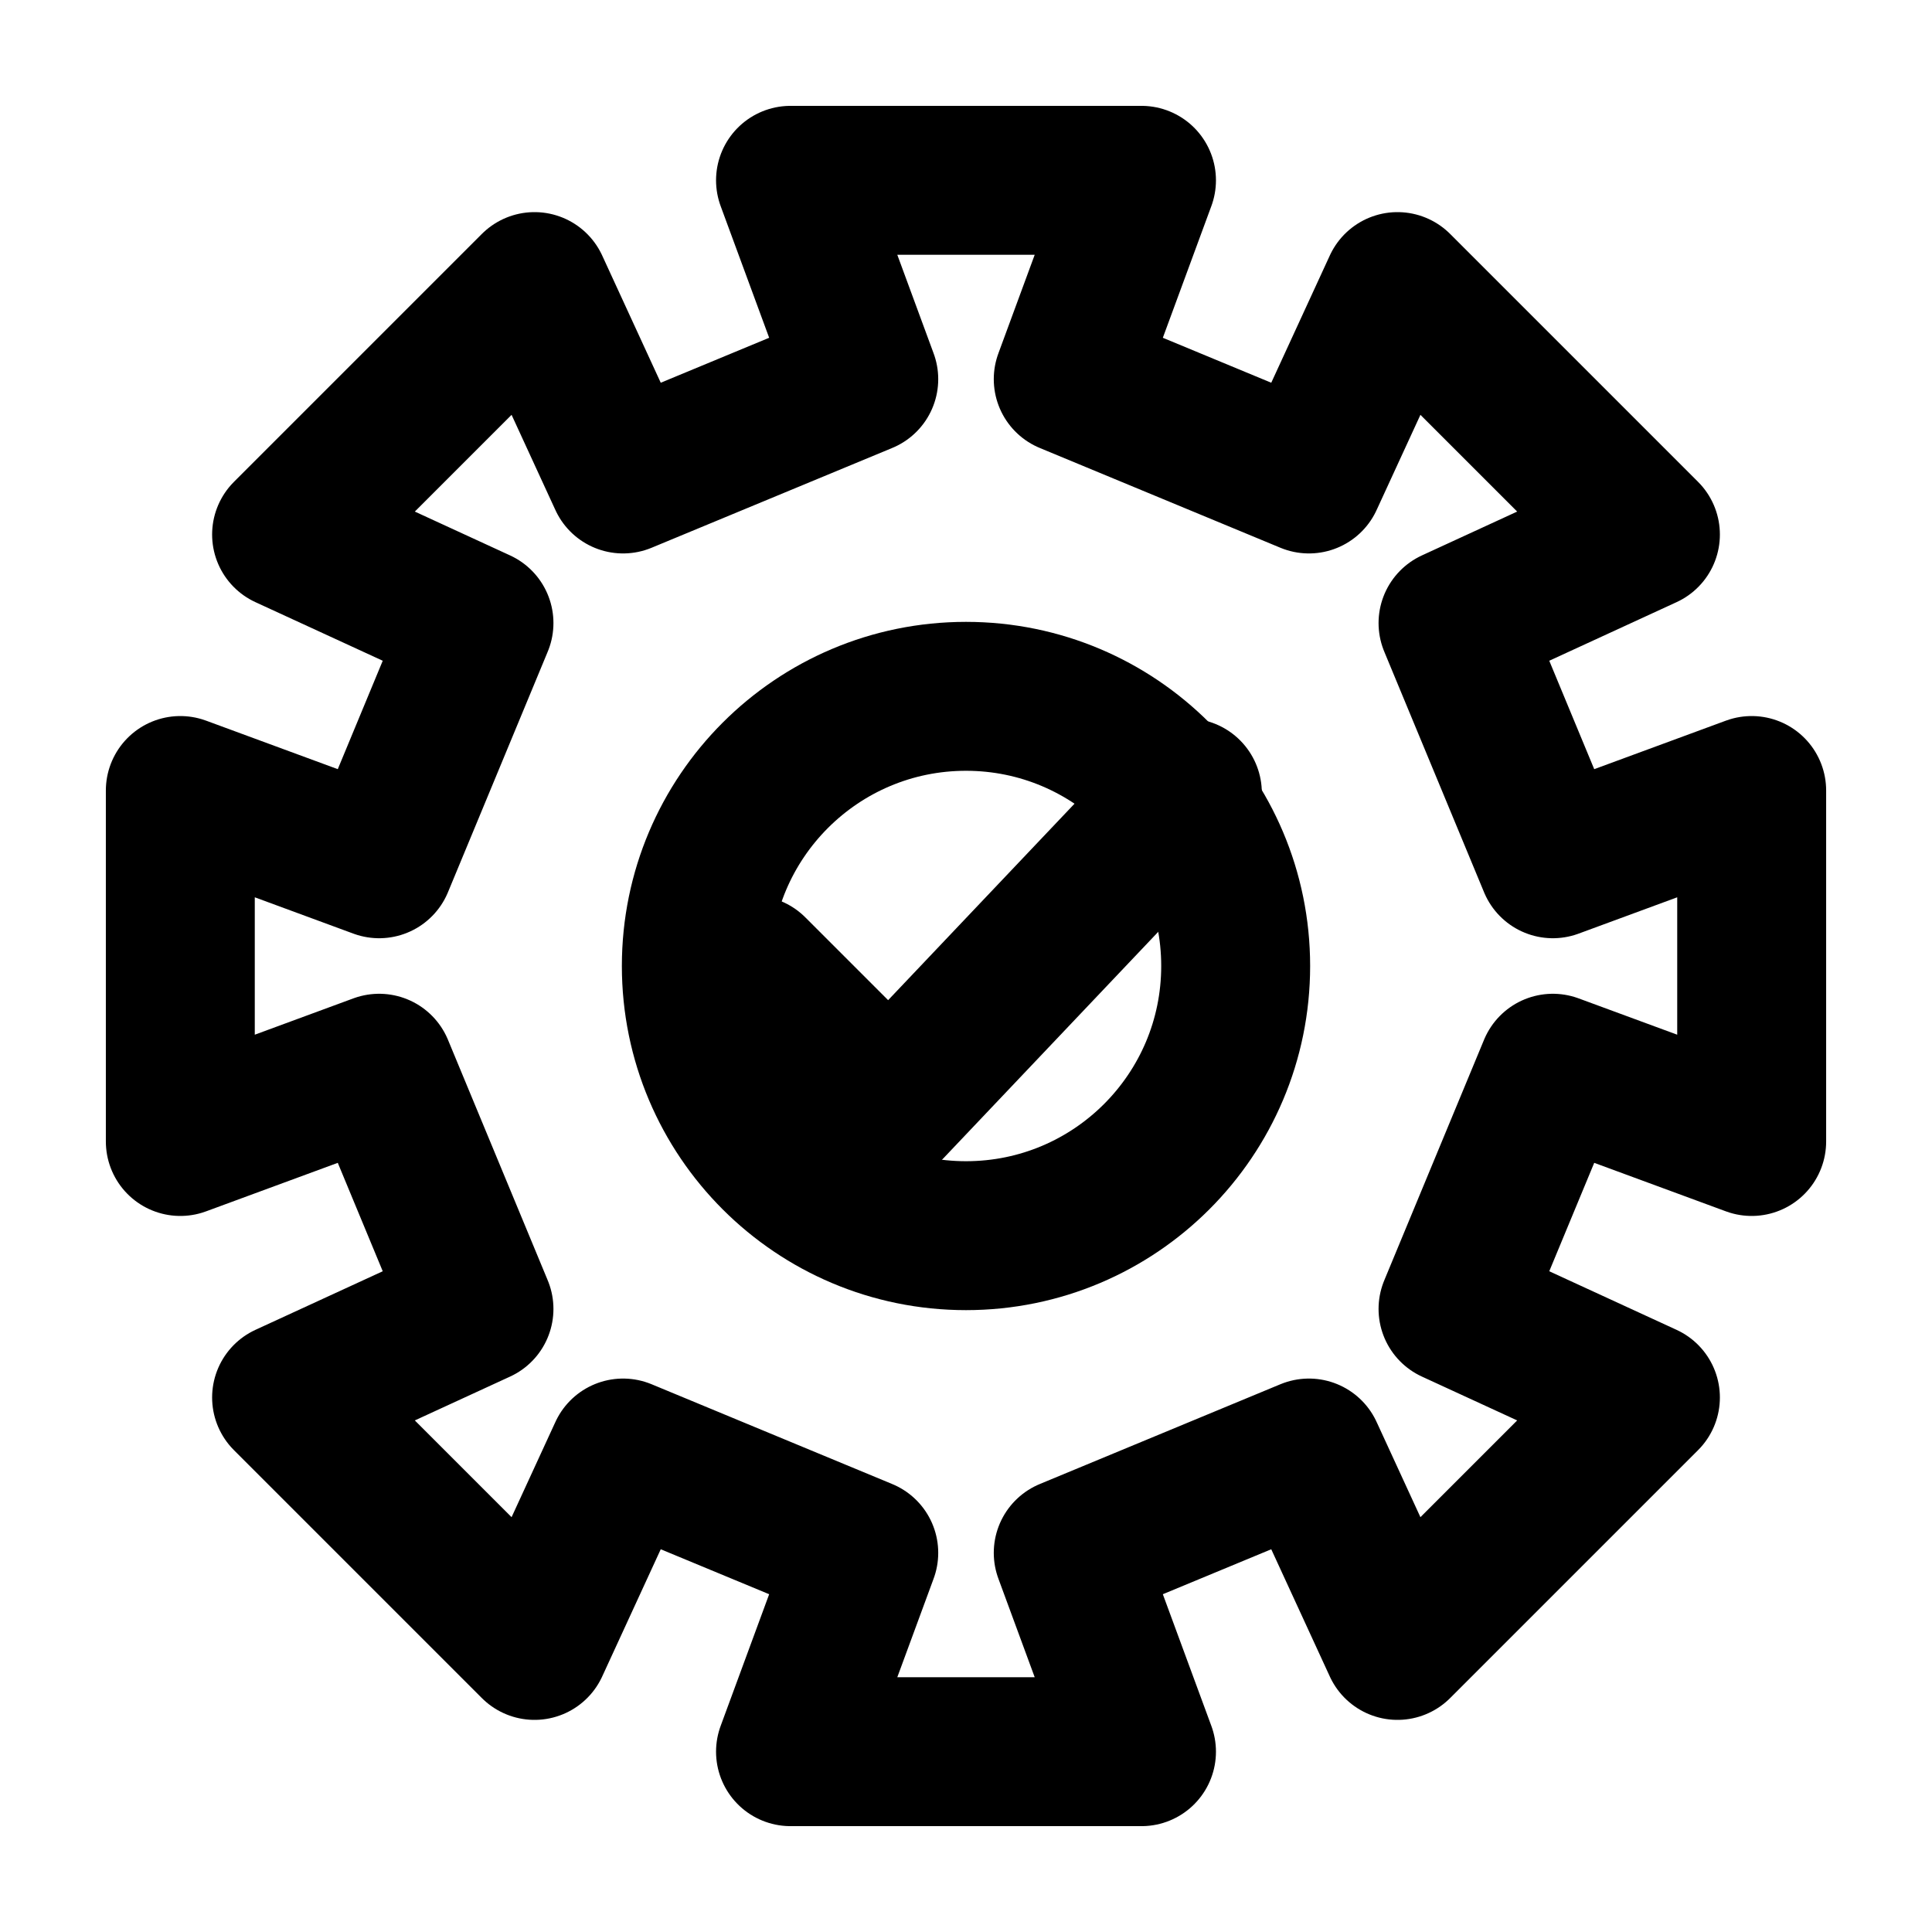
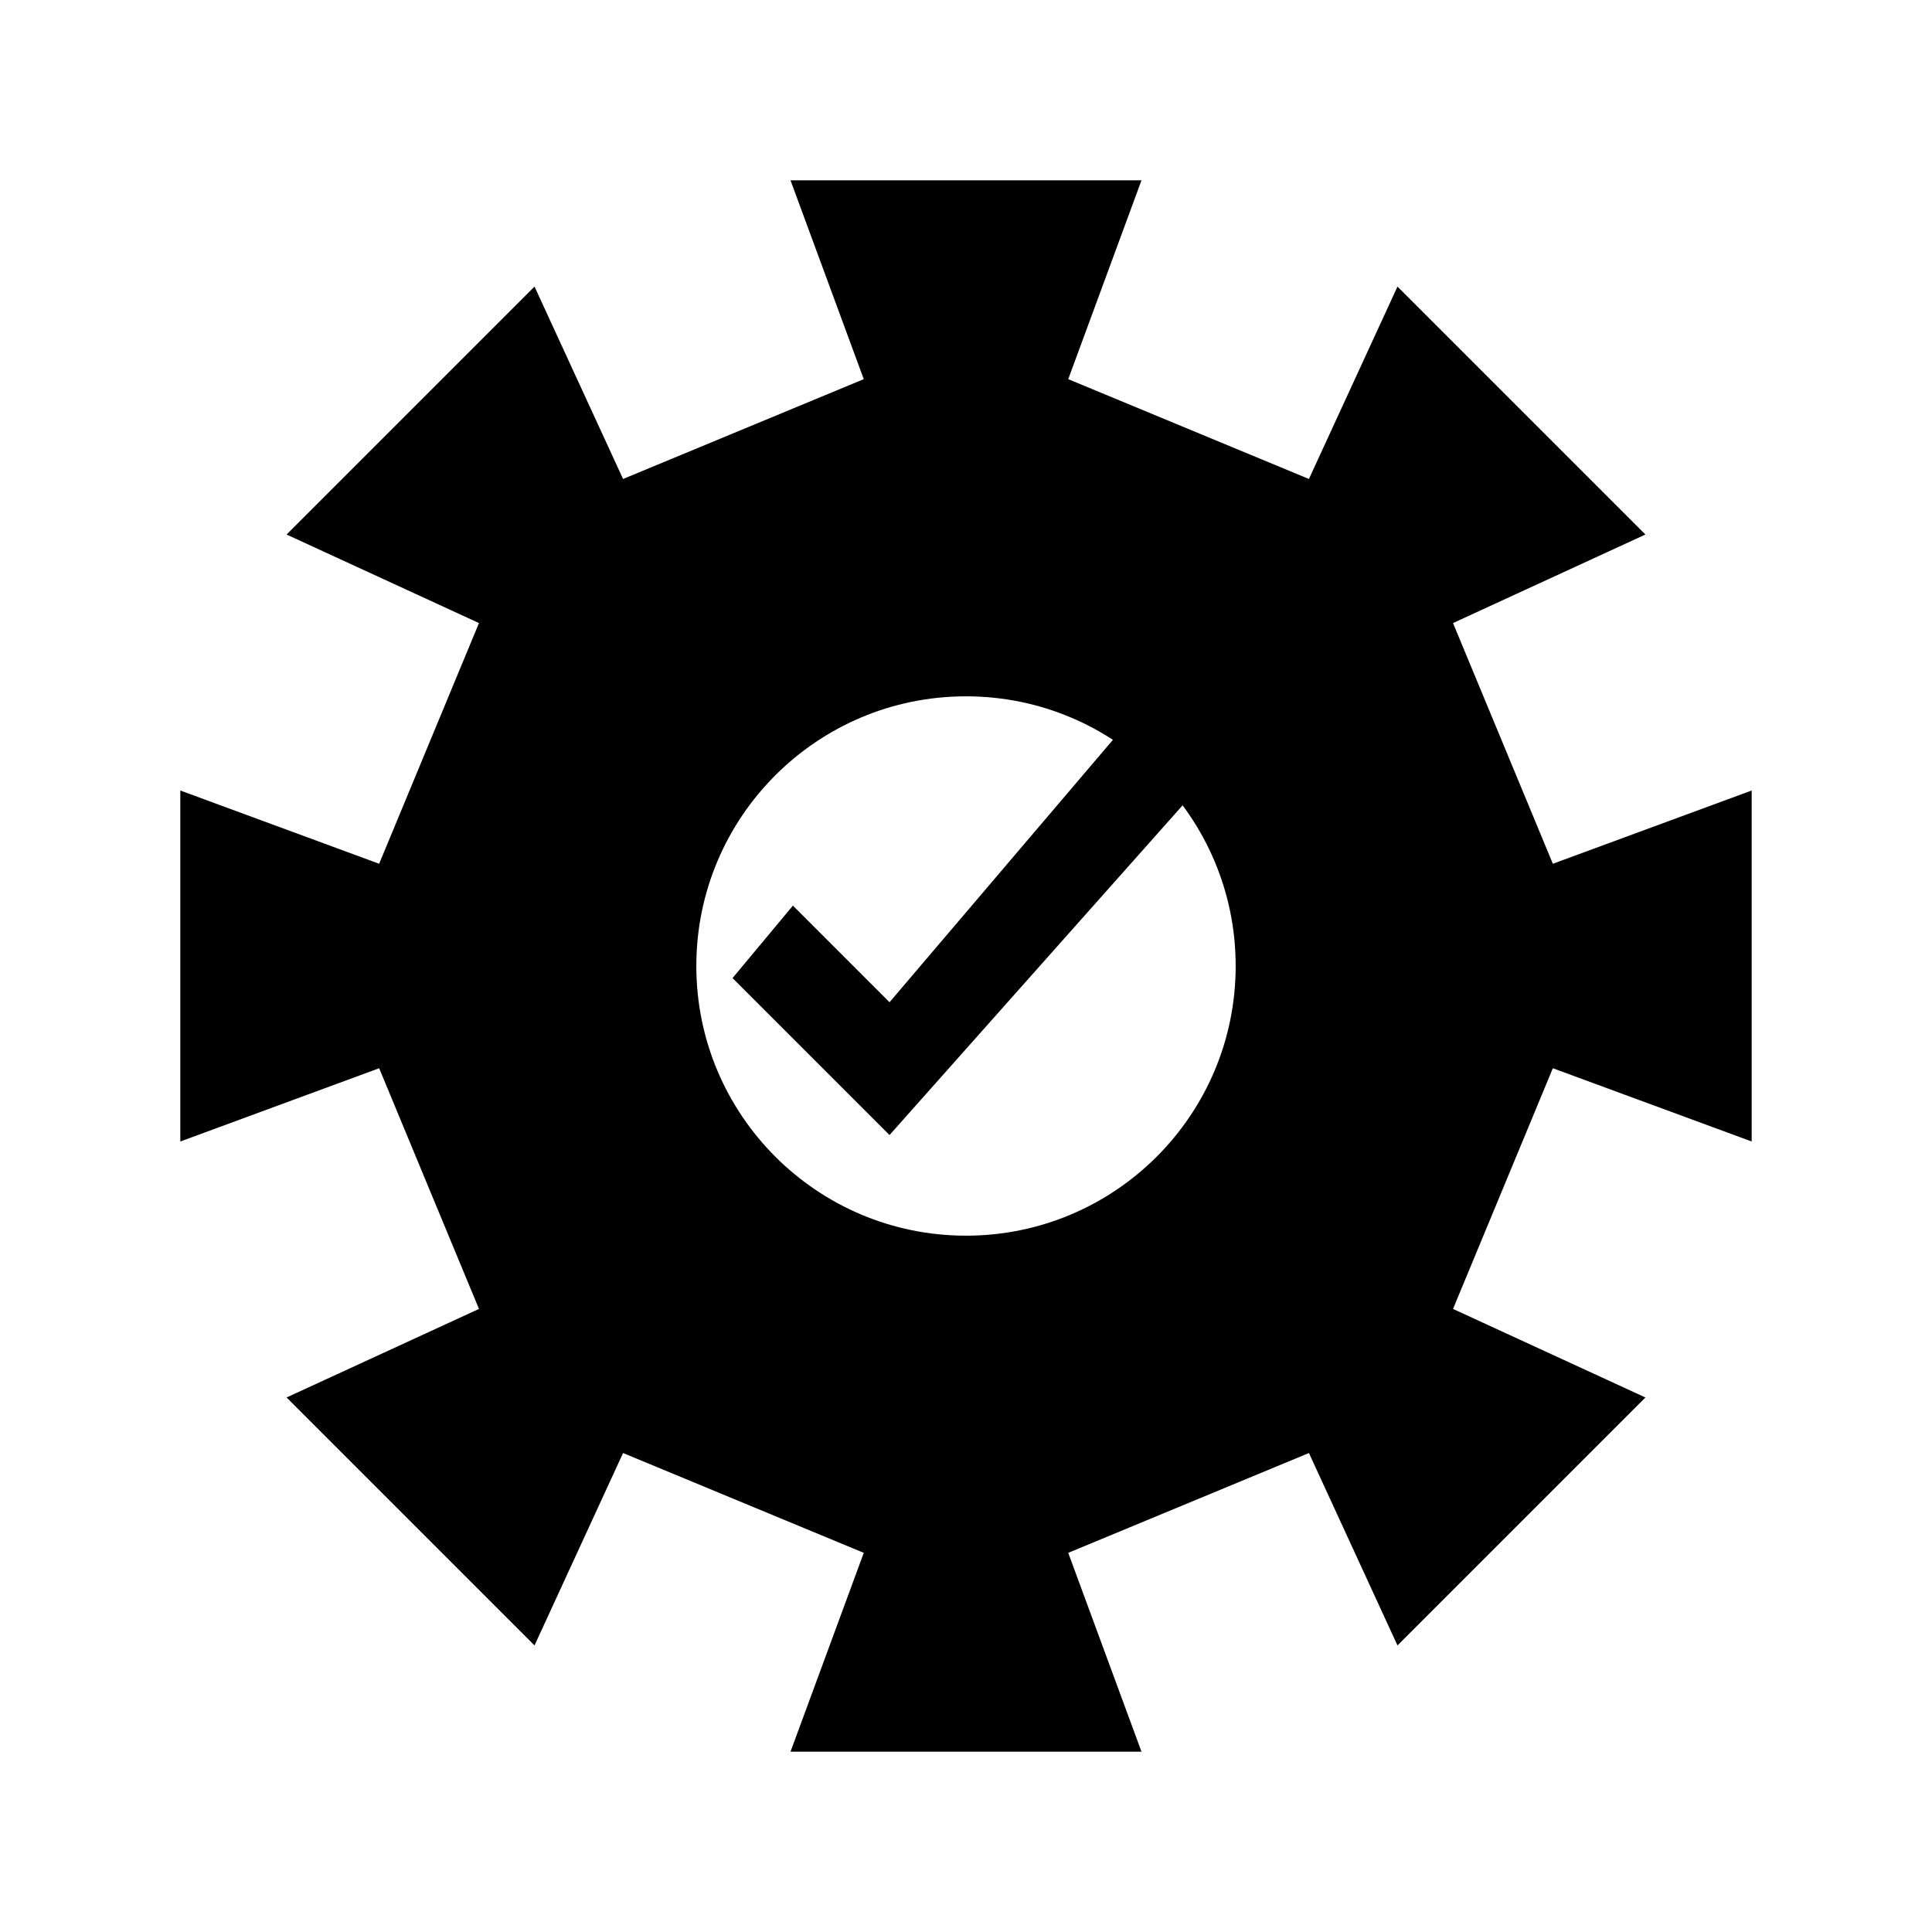
- <svg xmlns="http://www.w3.org/2000/svg" viewBox="0 0 24 24" fill="none" aria-hidden="true">
-   <path stroke="currentColor" stroke-width="1.85" stroke-linejoin="round" d="M9.82 2.24 14.18 2.24 13.27 4.71 16.26 5.95 17.36 3.56 20.44 6.64 18.05 7.74 19.29 10.73 21.76 9.82 21.76 14.18 19.29 13.27 18.05 16.26 20.44 17.36 17.36 20.44 16.26 18.05 13.27 19.29 14.18 21.76 9.82 21.76 10.73 19.29 7.74 18.05 6.64 20.44 3.56 17.36 5.95 16.26 4.71 13.27 2.24 14.18 2.24 9.82 4.71 10.73 5.95 7.74 3.56 6.64 6.64 3.56 7.74 5.95 10.73 4.71Z" />
-   <circle cx="12" cy="12" r="3.35" stroke="currentColor" stroke-width="1.85" />
-   <path stroke="currentColor" stroke-width="1.85" stroke-linecap="round" stroke-linejoin="round" d="M9.35 12.05 11.05 13.75 14.75 9.85" />
+ <svg xmlns="http://www.w3.org/2000/svg" viewBox="0 0 24 24" fill="currentColor" aria-hidden="true">
+   <path fill-rule="evenodd" clip-rule="evenodd" d="M9.82 2.24 14.18 2.24 13.27 4.71 16.26 5.95 17.36 3.56 20.44 6.64 18.05 7.74 19.29 10.73 21.76 9.82 21.76 14.18 19.29 13.27 18.05 16.26 20.44 17.36 17.36 20.44 16.26 18.05 13.27 19.29 14.18 21.76 9.82 21.76 10.73 19.29 7.74 18.05 6.64 20.44 3.56 17.36 5.95 16.26 4.71 13.27 2.24 14.18 2.24 9.82 4.71 10.73 5.95 7.74 3.56 6.64 6.64 3.56 7.74 5.95 10.73 4.71ZM12 8.65a3.35 3.35 0 1 0 0 6.7 3.35 3.35 0 0 0 0-6.7Z" />
+   <path d="M9.1 12.15 11.05 14.1 15.05 9.6 14.2 8.75 11.05 12.45 9.85 11.25Z" />
</svg>
